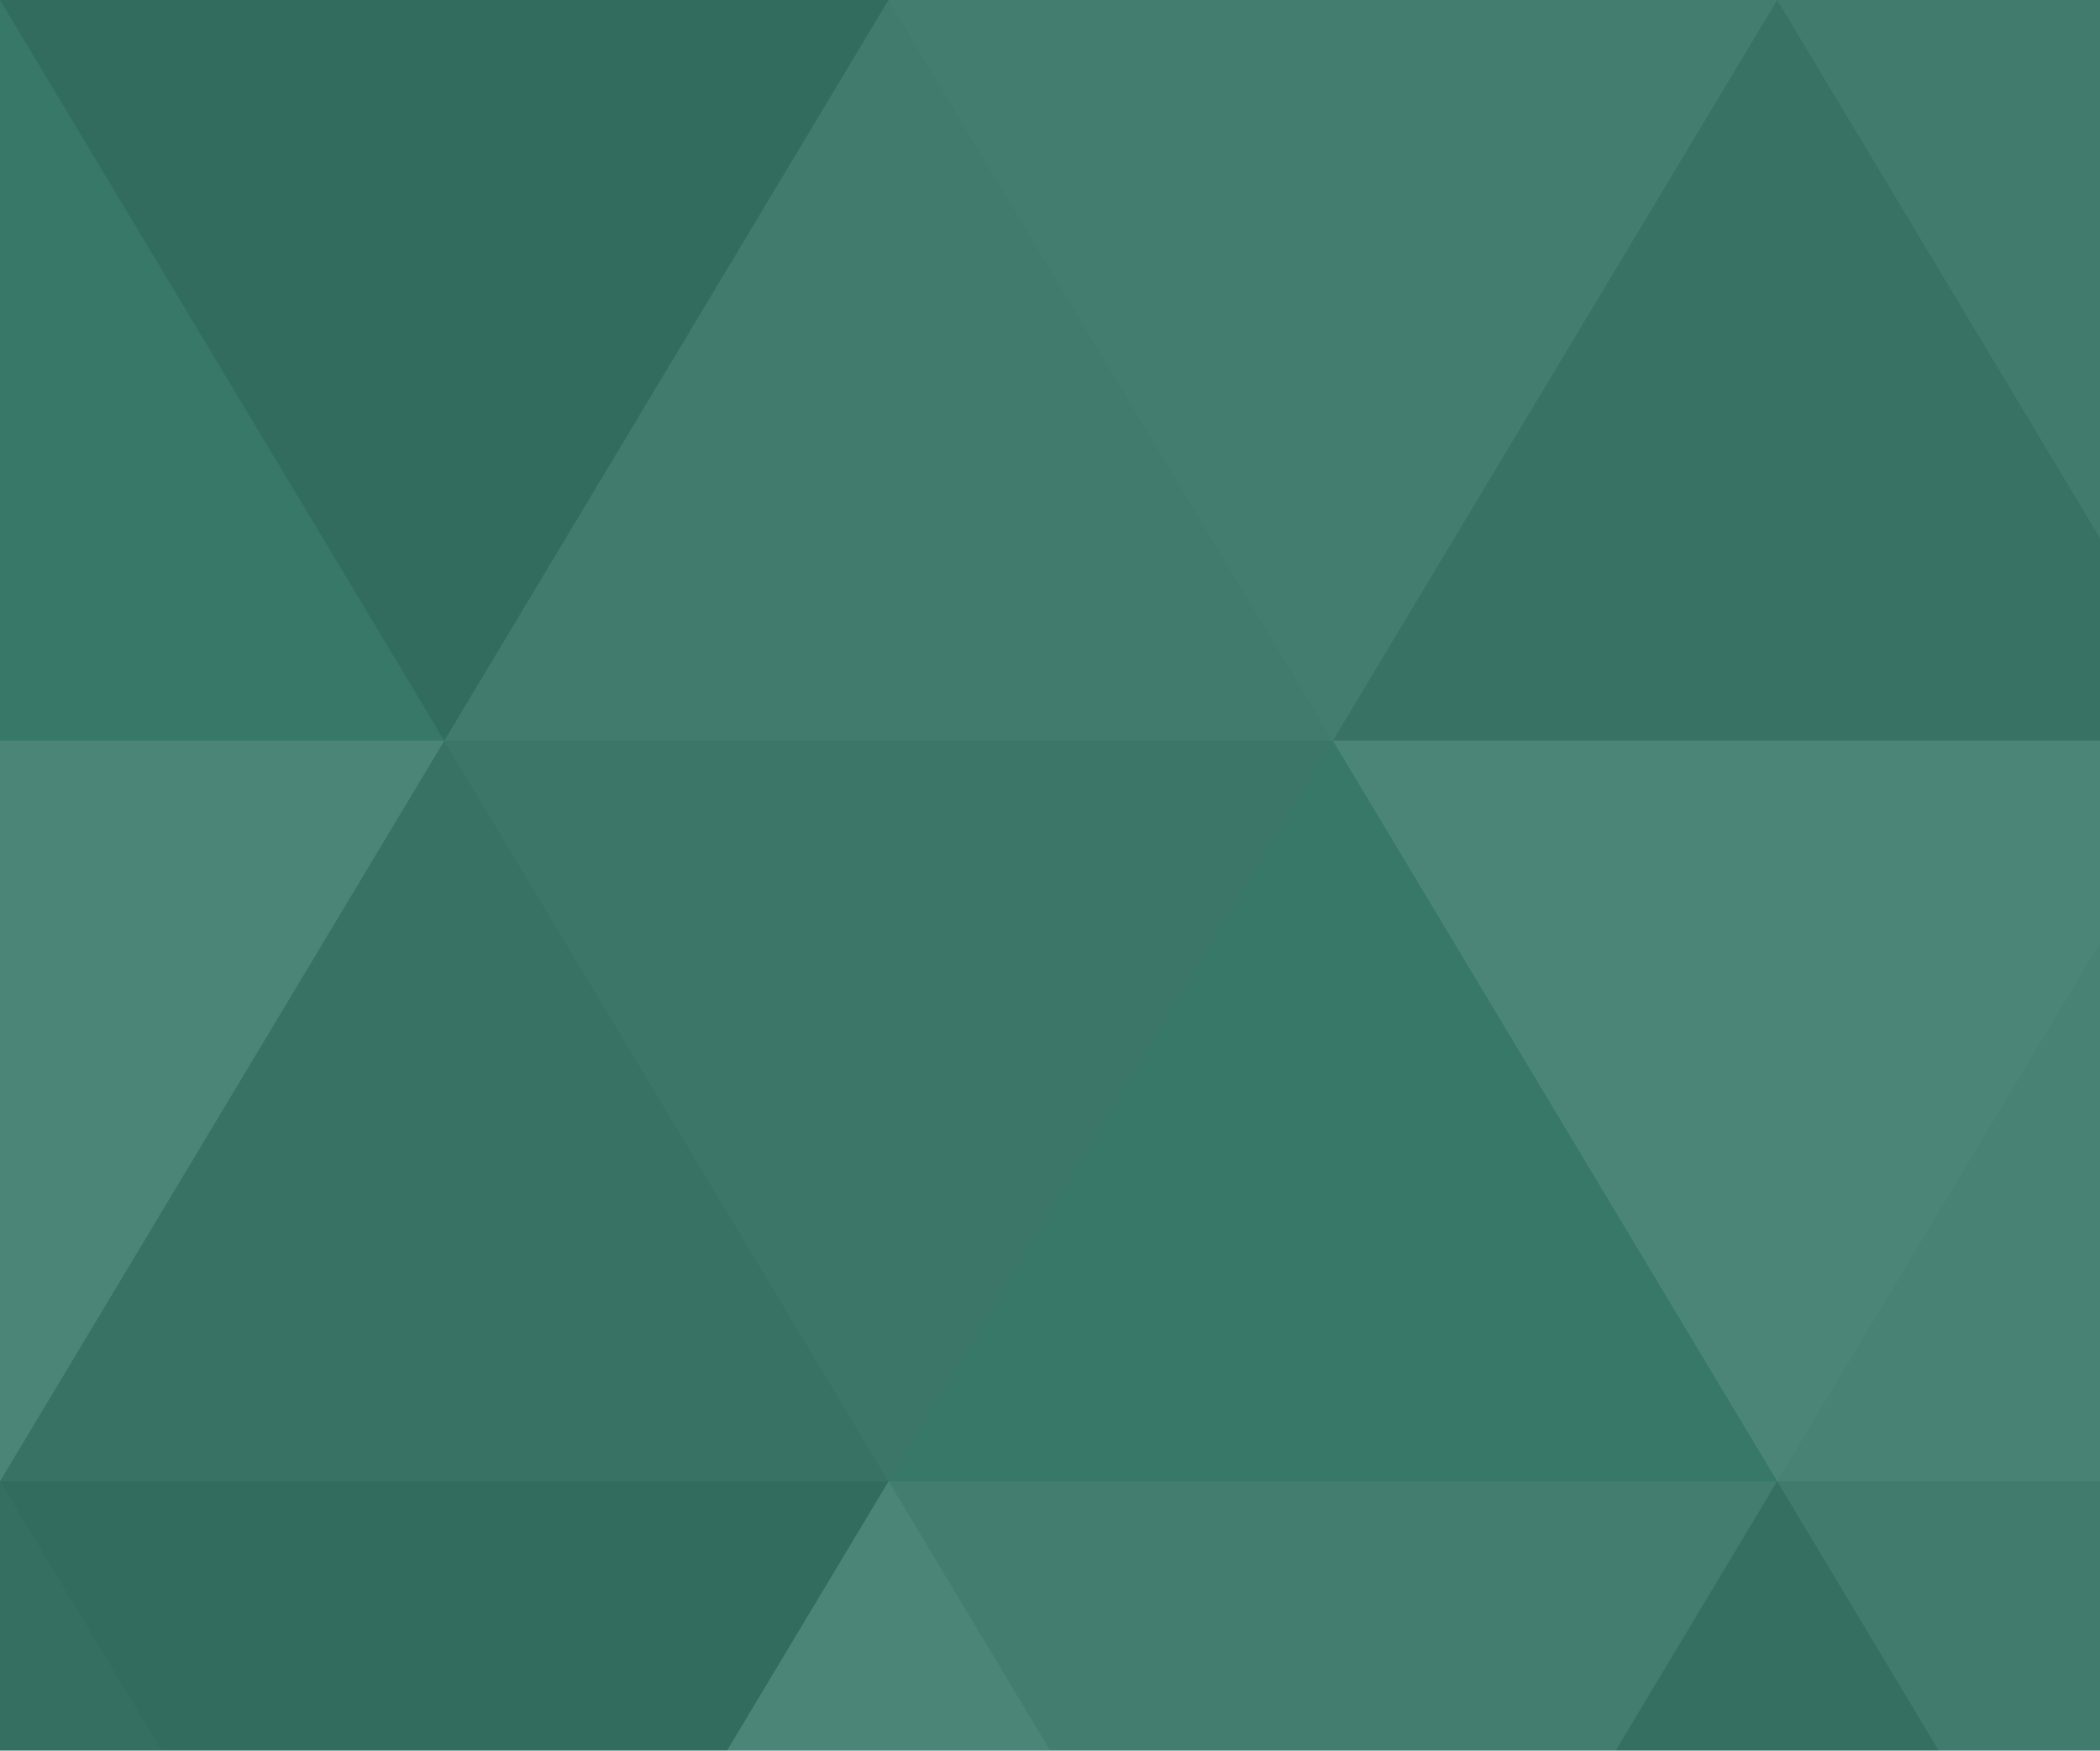
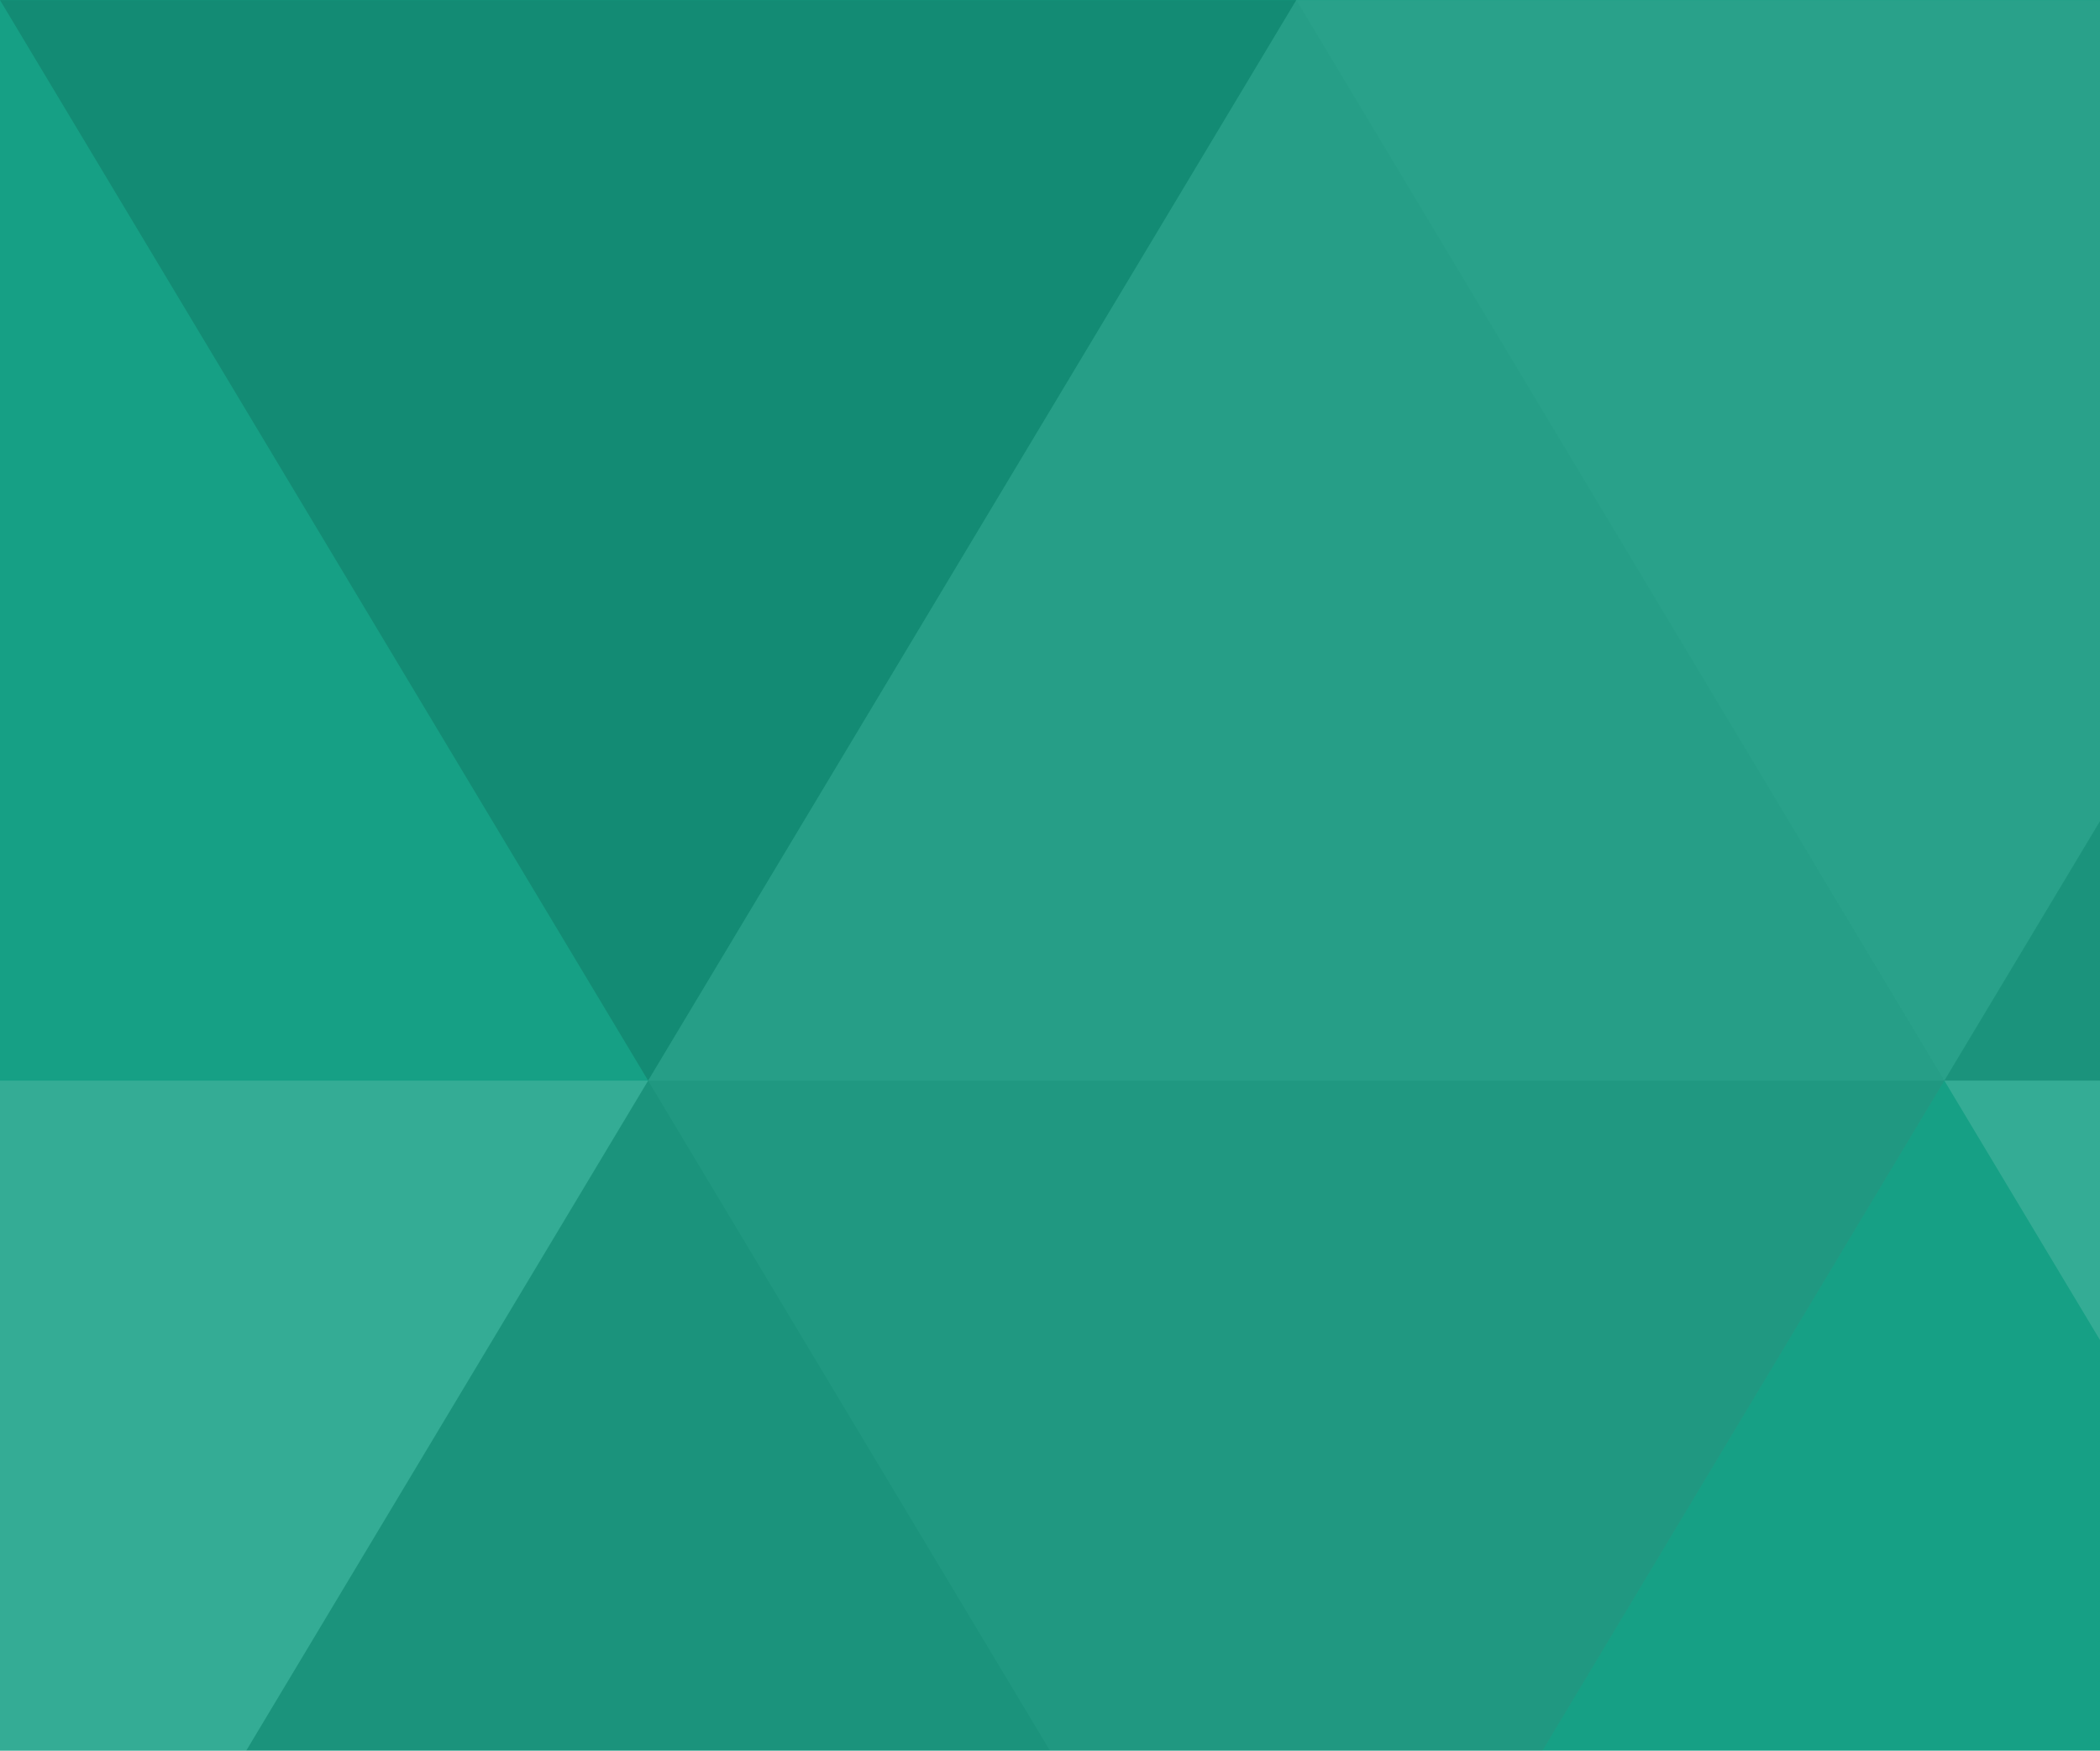
<svg xmlns="http://www.w3.org/2000/svg" width="100%">
-   <rect fill="#57c9c4" width="540" height="450" />
+   <rect fill="#16a085" width="540" height="450" />
  <defs>
-     <linearGradient id="a" gradientUnits="userSpaceOnUse" x1="0" x2="0" y1="0" y2="100%" gradientTransform="rotate(166,840,413)">
-       <stop offset="0" stop-color="#57c9c4" />
-       <stop offset="1" stop-color="#377869" />
+     <linearGradient id="a" gradientUnits="userSpaceOnUse" x1="0" x2="0" y1="0" y2="100%" gradientTransform="rotate(198,840,415)">
+       <stop offset="0" stop-color="#16a085" />
+       <stop offset="1" stop-color="#16a085" />
    </linearGradient>
-     <pattern patternUnits="userSpaceOnUse" id="b" width="1371" height="1142.5" x="0" y="0" viewBox="0 0 1080 900">
-       <g fill-opacity="0.1">
+     <pattern patternUnits="userSpaceOnUse" id="b" width="2000" height="1666.7" x="0" y="0" viewBox="0 0 1080 900">
+       <g fill-opacity="0.13">
        <polygon fill="#444" points="90 150 0 300 180 300" />
        <polygon points="90 150 180 0 0 0" />
        <polygon fill="#AAA" points="270 150 360 0 180 0" />
        <polygon fill="#DDD" points="450 150 360 300 540 300" />
        <polygon fill="#999" points="450 150 540 0 360 0" />
        <polygon points="630 150 540 300 720 300" />
        <polygon fill="#DDD" points="630 150 720 0 540 0" />
        <polygon fill="#444" points="810 150 720 300 900 300" />
        <polygon fill="#FFF" points="810 150 900 0 720 0" />
        <polygon fill="#DDD" points="990 150 900 300 1080 300" />
        <polygon fill="#444" points="990 150 1080 0 900 0" />
        <polygon fill="#DDD" points="90 450 0 600 180 600" />
        <polygon points="90 450 180 300 0 300" />
        <polygon fill="#666" points="270 450 180 600 360 600" />
        <polygon fill="#AAA" points="270 450 360 300 180 300" />
        <polygon fill="#DDD" points="450 450 360 600 540 600" />
        <polygon fill="#999" points="450 450 540 300 360 300" />
        <polygon fill="#999" points="630 450 540 600 720 600" />
        <polygon fill="#FFF" points="630 450 720 300 540 300" />
        <polygon points="810 450 720 600 900 600" />
        <polygon fill="#DDD" points="810 450 900 300 720 300" />
        <polygon fill="#AAA" points="990 450 900 600 1080 600" />
        <polygon fill="#444" points="990 450 1080 300 900 300" />
        <polygon fill="#222" points="90 750 0 900 180 900" />
        <polygon points="270 750 180 900 360 900" />
        <polygon fill="#DDD" points="270 750 360 600 180 600" />
        <polygon points="450 750 540 600 360 600" />
        <polygon points="630 750 540 900 720 900" />
        <polygon fill="#444" points="630 750 720 600 540 600" />
        <polygon fill="#AAA" points="810 750 720 900 900 900" />
        <polygon fill="#666" points="810 750 900 600 720 600" />
        <polygon fill="#999" points="990 750 900 900 1080 900" />
        <polygon fill="#999" points="180 0 90 150 270 150" />
        <polygon fill="#444" points="360 0 270 150 450 150" />
        <polygon fill="#FFF" points="540 0 450 150 630 150" />
        <polygon points="900 0 810 150 990 150" />
        <polygon fill="#222" points="0 300 -90 450 90 450" />
        <polygon fill="#FFF" points="0 300 90 150 -90 150" />
        <polygon fill="#FFF" points="180 300 90 450 270 450" />
        <polygon fill="#666" points="180 300 270 150 90 150" />
        <polygon fill="#222" points="360 300 270 450 450 450" />
        <polygon fill="#FFF" points="360 300 450 150 270 150" />
        <polygon fill="#444" points="540 300 450 450 630 450" />
        <polygon fill="#222" points="540 300 630 150 450 150" />
        <polygon fill="#AAA" points="720 300 630 450 810 450" />
        <polygon fill="#666" points="720 300 810 150 630 150" />
        <polygon fill="#FFF" points="900 300 810 450 990 450" />
        <polygon fill="#999" points="900 300 990 150 810 150" />
        <polygon points="0 600 -90 750 90 750" />
        <polygon fill="#666" points="0 600 90 450 -90 450" />
        <polygon fill="#AAA" points="180 600 90 750 270 750" />
        <polygon fill="#444" points="180 600 270 450 90 450" />
        <polygon fill="#444" points="360 600 270 750 450 750" />
        <polygon fill="#999" points="360 600 450 450 270 450" />
        <polygon fill="#666" points="540 600 630 450 450 450" />
        <polygon fill="#222" points="720 600 630 750 810 750" />
        <polygon fill="#FFF" points="900 600 810 750 990 750" />
        <polygon fill="#222" points="900 600 990 450 810 450" />
        <polygon fill="#DDD" points="0 900 90 750 -90 750" />
        <polygon fill="#444" points="180 900 270 750 90 750" />
        <polygon fill="#FFF" points="360 900 450 750 270 750" />
        <polygon fill="#AAA" points="540 900 630 750 450 750" />
        <polygon fill="#FFF" points="720 900 810 750 630 750" />
        <polygon fill="#222" points="900 900 990 750 810 750" />
        <polygon fill="#222" points="1080 300 990 450 1170 450" />
        <polygon fill="#FFF" points="1080 300 1170 150 990 150" />
        <polygon points="1080 600 990 750 1170 750" />
        <polygon fill="#666" points="1080 600 1170 450 990 450" />
        <polygon fill="#DDD" points="1080 900 1170 750 990 750" />
      </g>
    </pattern>
  </defs>
  <rect x="0" y="0" fill="url(#a)" width="100%" height="100%" />
  <rect x="0" y="0" fill="url(#b)" width="100%" height="100%" />
</svg>
